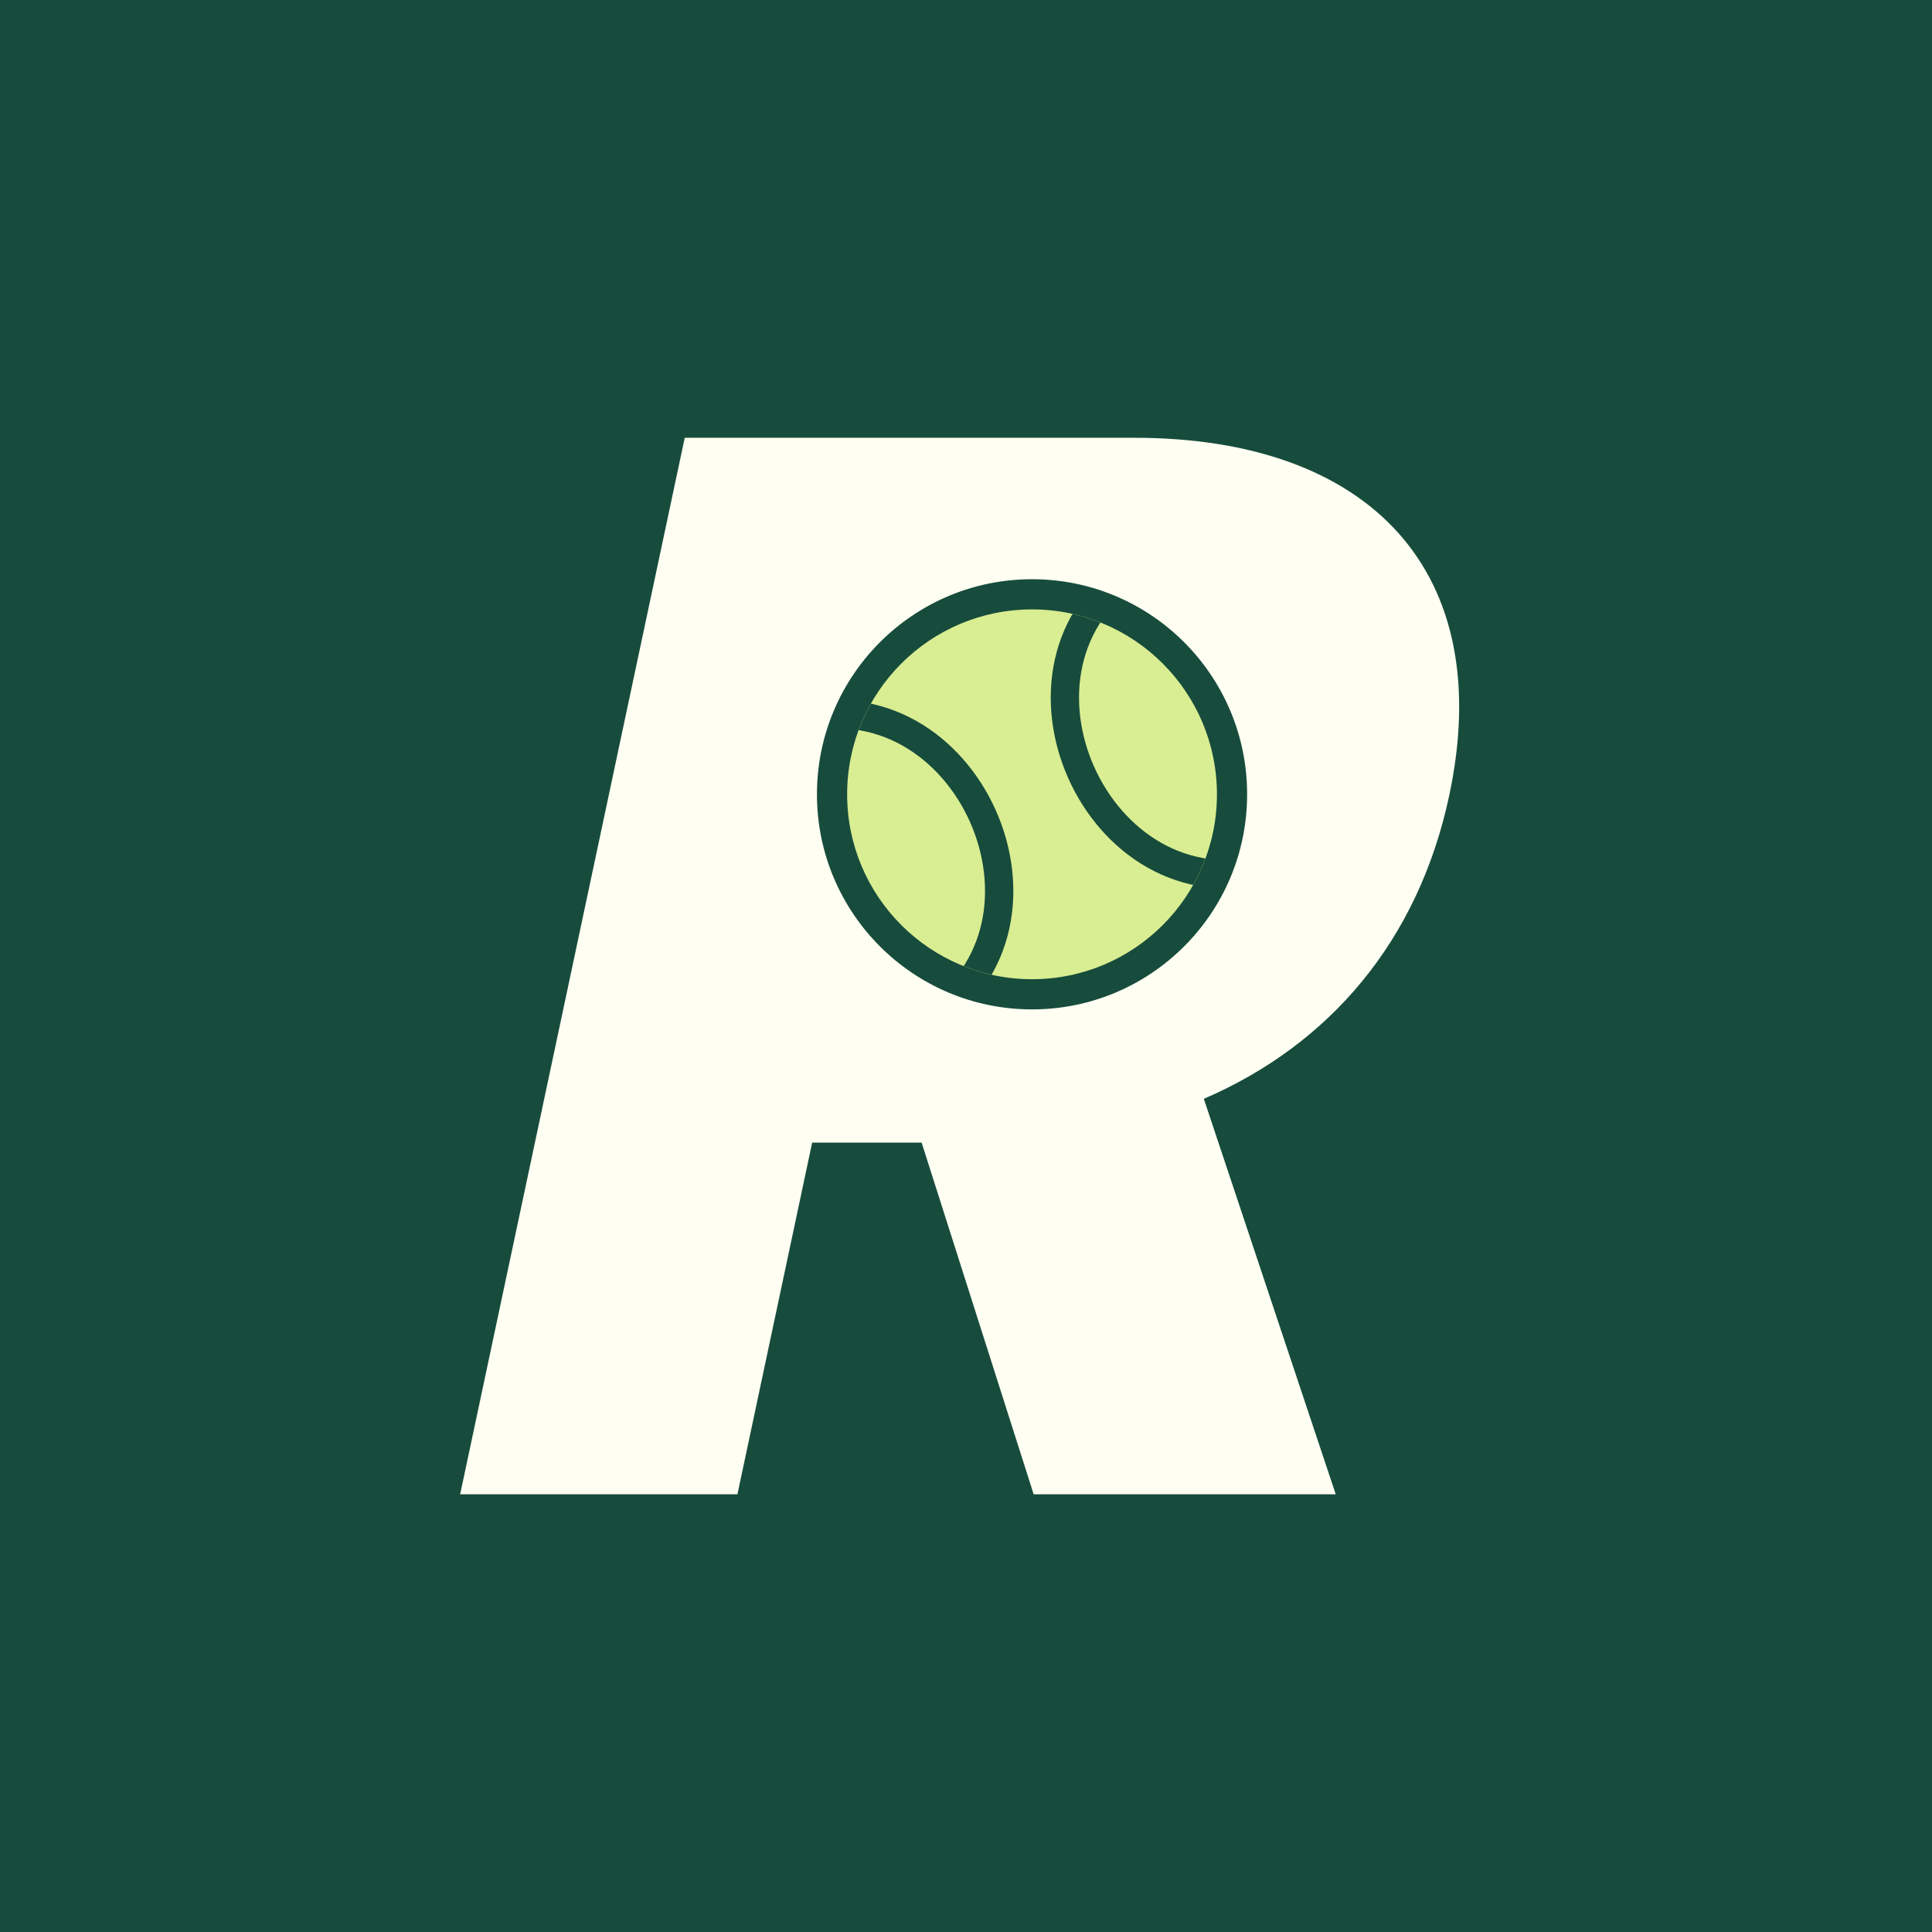
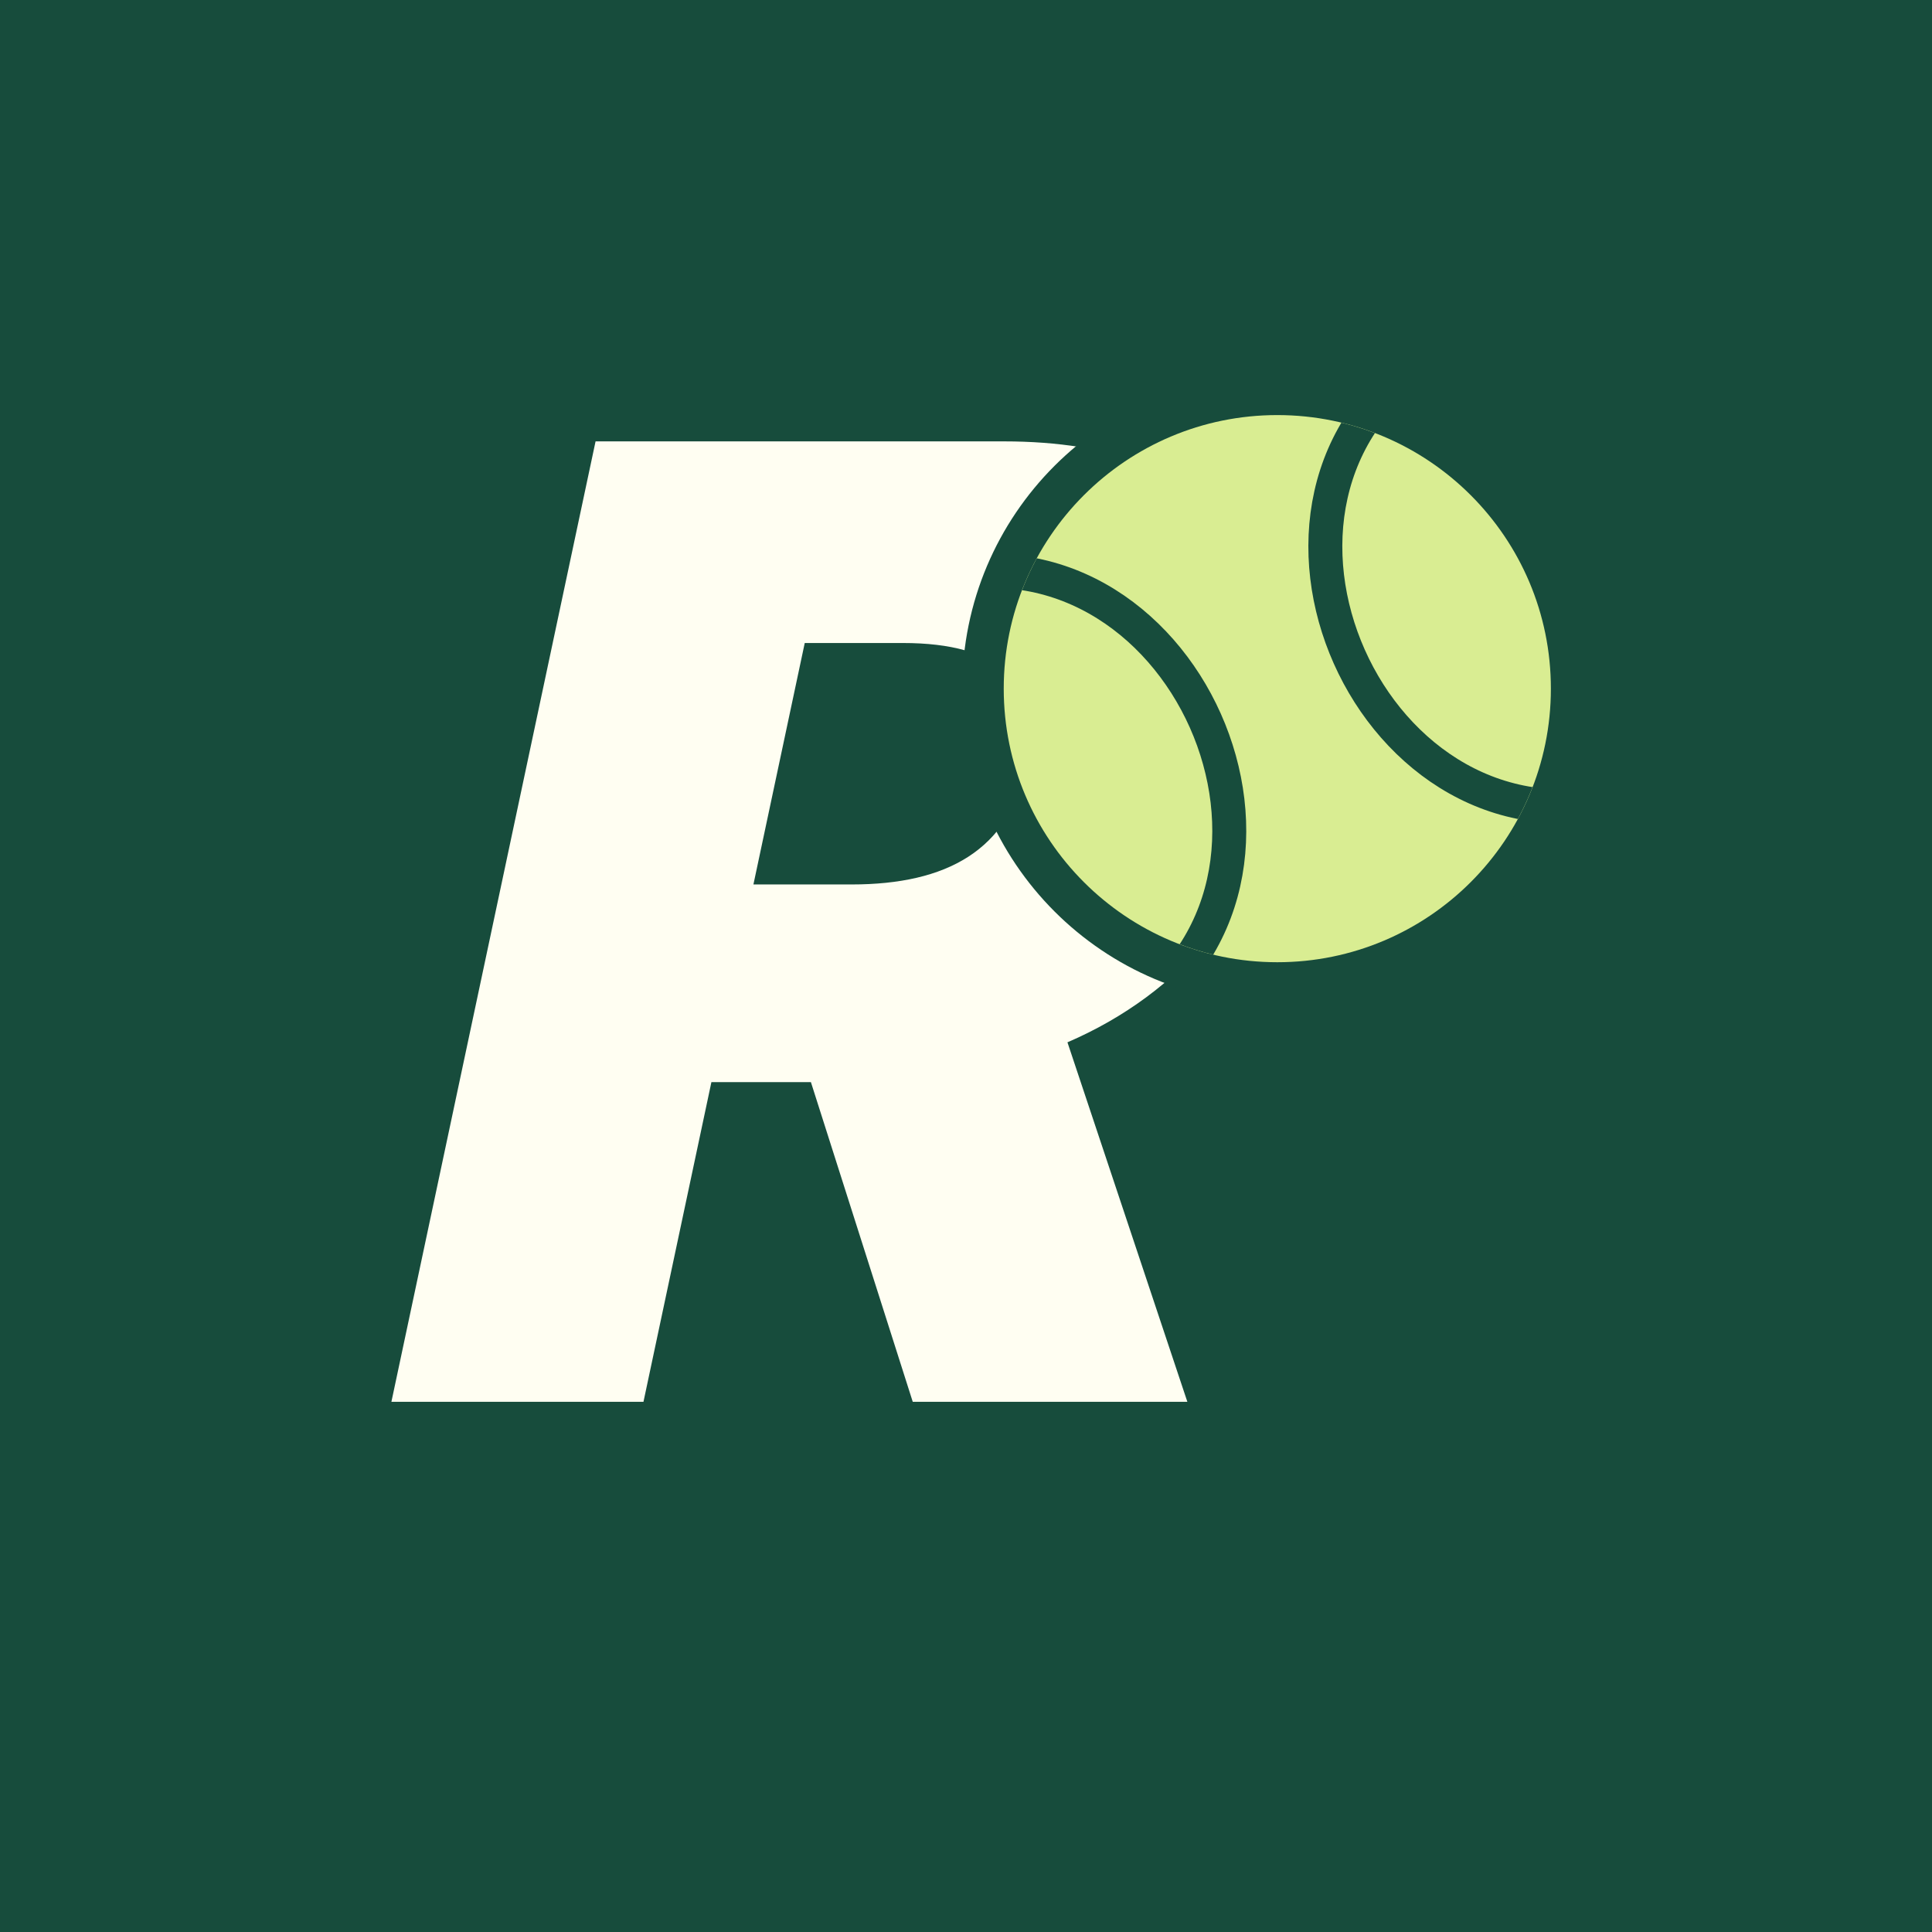
<svg xmlns="http://www.w3.org/2000/svg" width="1024" height="1024" viewBox="0 0 1024 1024">
  <defs>
    <clipPath id="ball">
-       <circle cx="547" cy="421" r="98" />
+       <circle cx="677" cy="365" r="145" />
    </clipPath>
  </defs>
  <path fill="#174c3c" d="M0 0h1024v1024H0z" />
-   <path transform="translate(206 88) scale(11)" d="M3.445 64.000L16.805 64.000L20.406 47.055L25.680 47.055L31.078 64.000L45.633 64.000L39.277 44.945C45.314 42.344 49.610 37.352 51.104 30.320C53.391 19.563 47.313 13.094 35.922 13.094L14.266 13.094Z" fill="#fffef2" />
-   <circle cx="547" cy="421" r="114" fill="#174c3c" />
-   <circle cx="547" cy="421" r="98" fill="#d9ed92" />
-   <g clip-path="url(#ball)" transform="rotate(-24 547 421)" fill="none" stroke="#174c3c" stroke-width="15">
-     <path d="M448 334c94 14 94 160 0 174M646 334c-94 14-94 160 0 174" />
+   <path transform="translate(173 103) scale(10)" d="M3.445 64.000L16.805 64.000L20.406 47.055L25.680 47.055L31.078 64.000L45.633 64.000L39.277 44.945C45.314 42.344 49.610 37.352 51.104 30.320C53.391 19.563 47.313 13.094 35.922 13.094L14.266 13.094ZM22.633 36.578L25.353 23.781L30.557 23.781C35.619 23.781 38.068 25.820 37.112 30.320C36.170 34.750 32.899 36.578 27.836 36.578Z" fill="#fffef2" />
+   <circle cx="677" cy="365" r="167" fill="#174c3c" />
+   <circle cx="677" cy="365" r="145" fill="#d9ed92" />
+   <g clip-path="url(#ball)" transform="rotate(-24 677 365)" fill="none" stroke="#174c3c" stroke-width="18">
+     <path d="M531 237c139 20 139 236 0 256M823 237c-139 20-139 236 0 256" />
  </g>
</svg>
